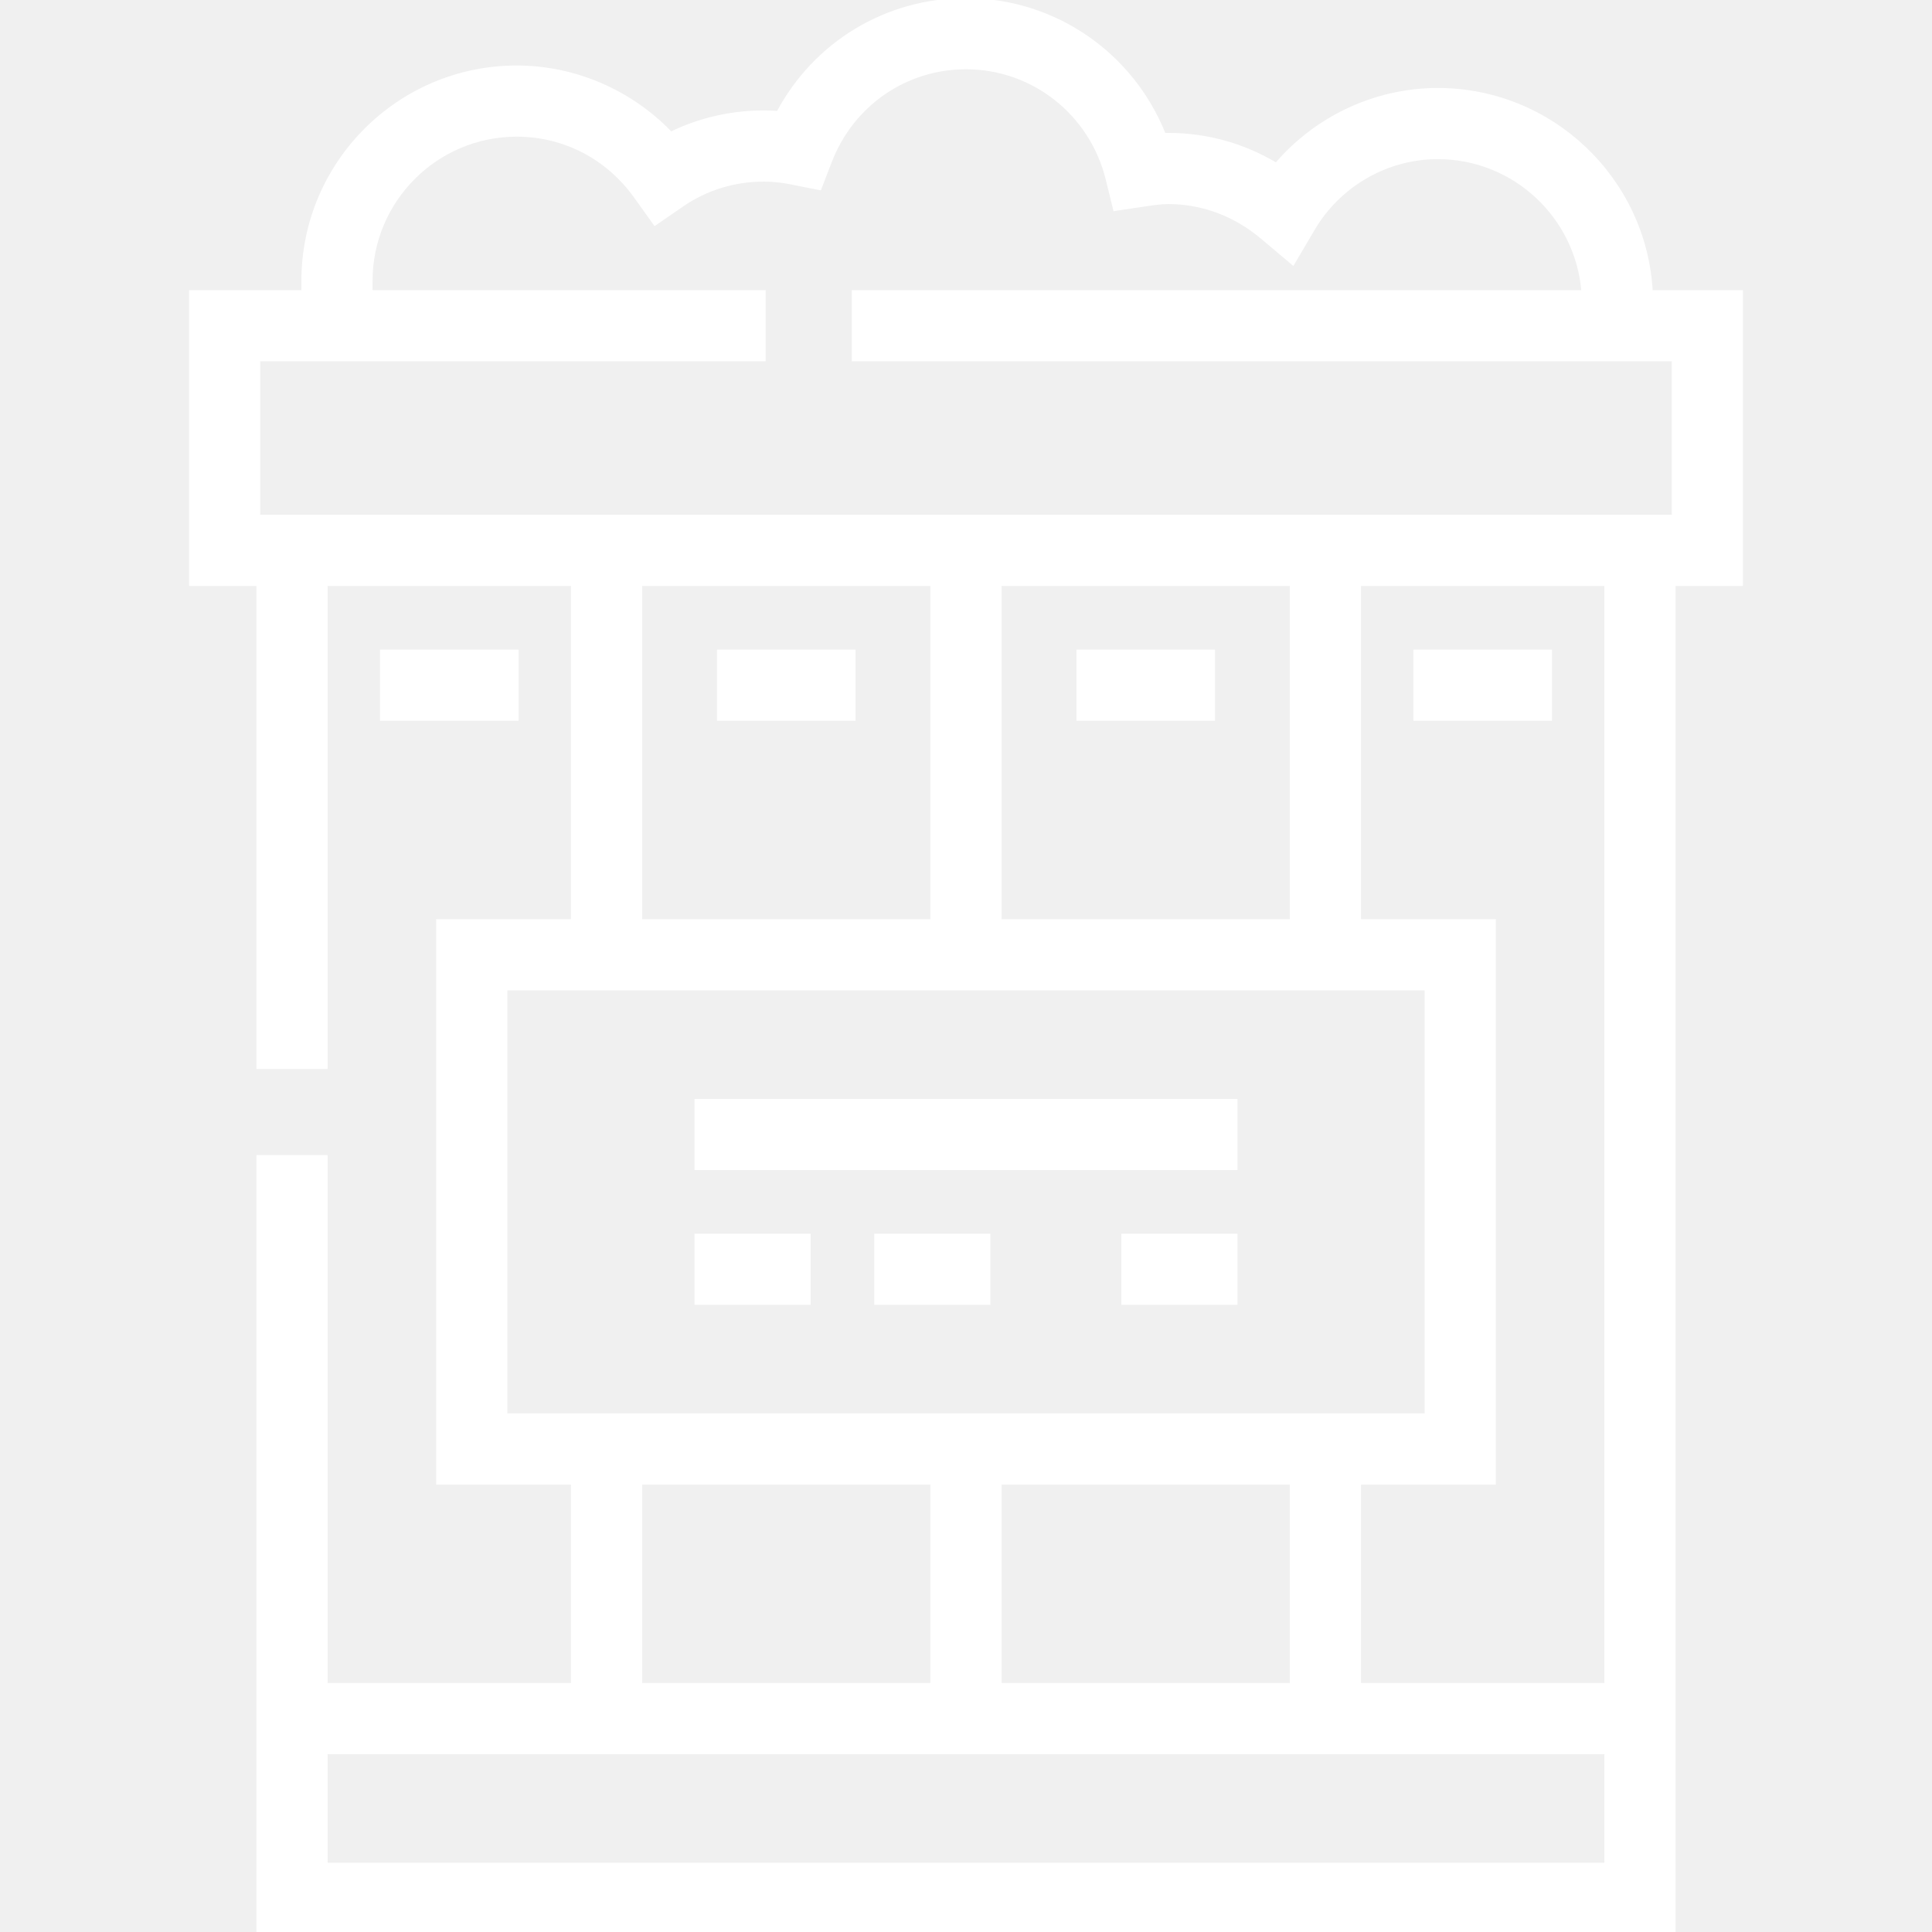
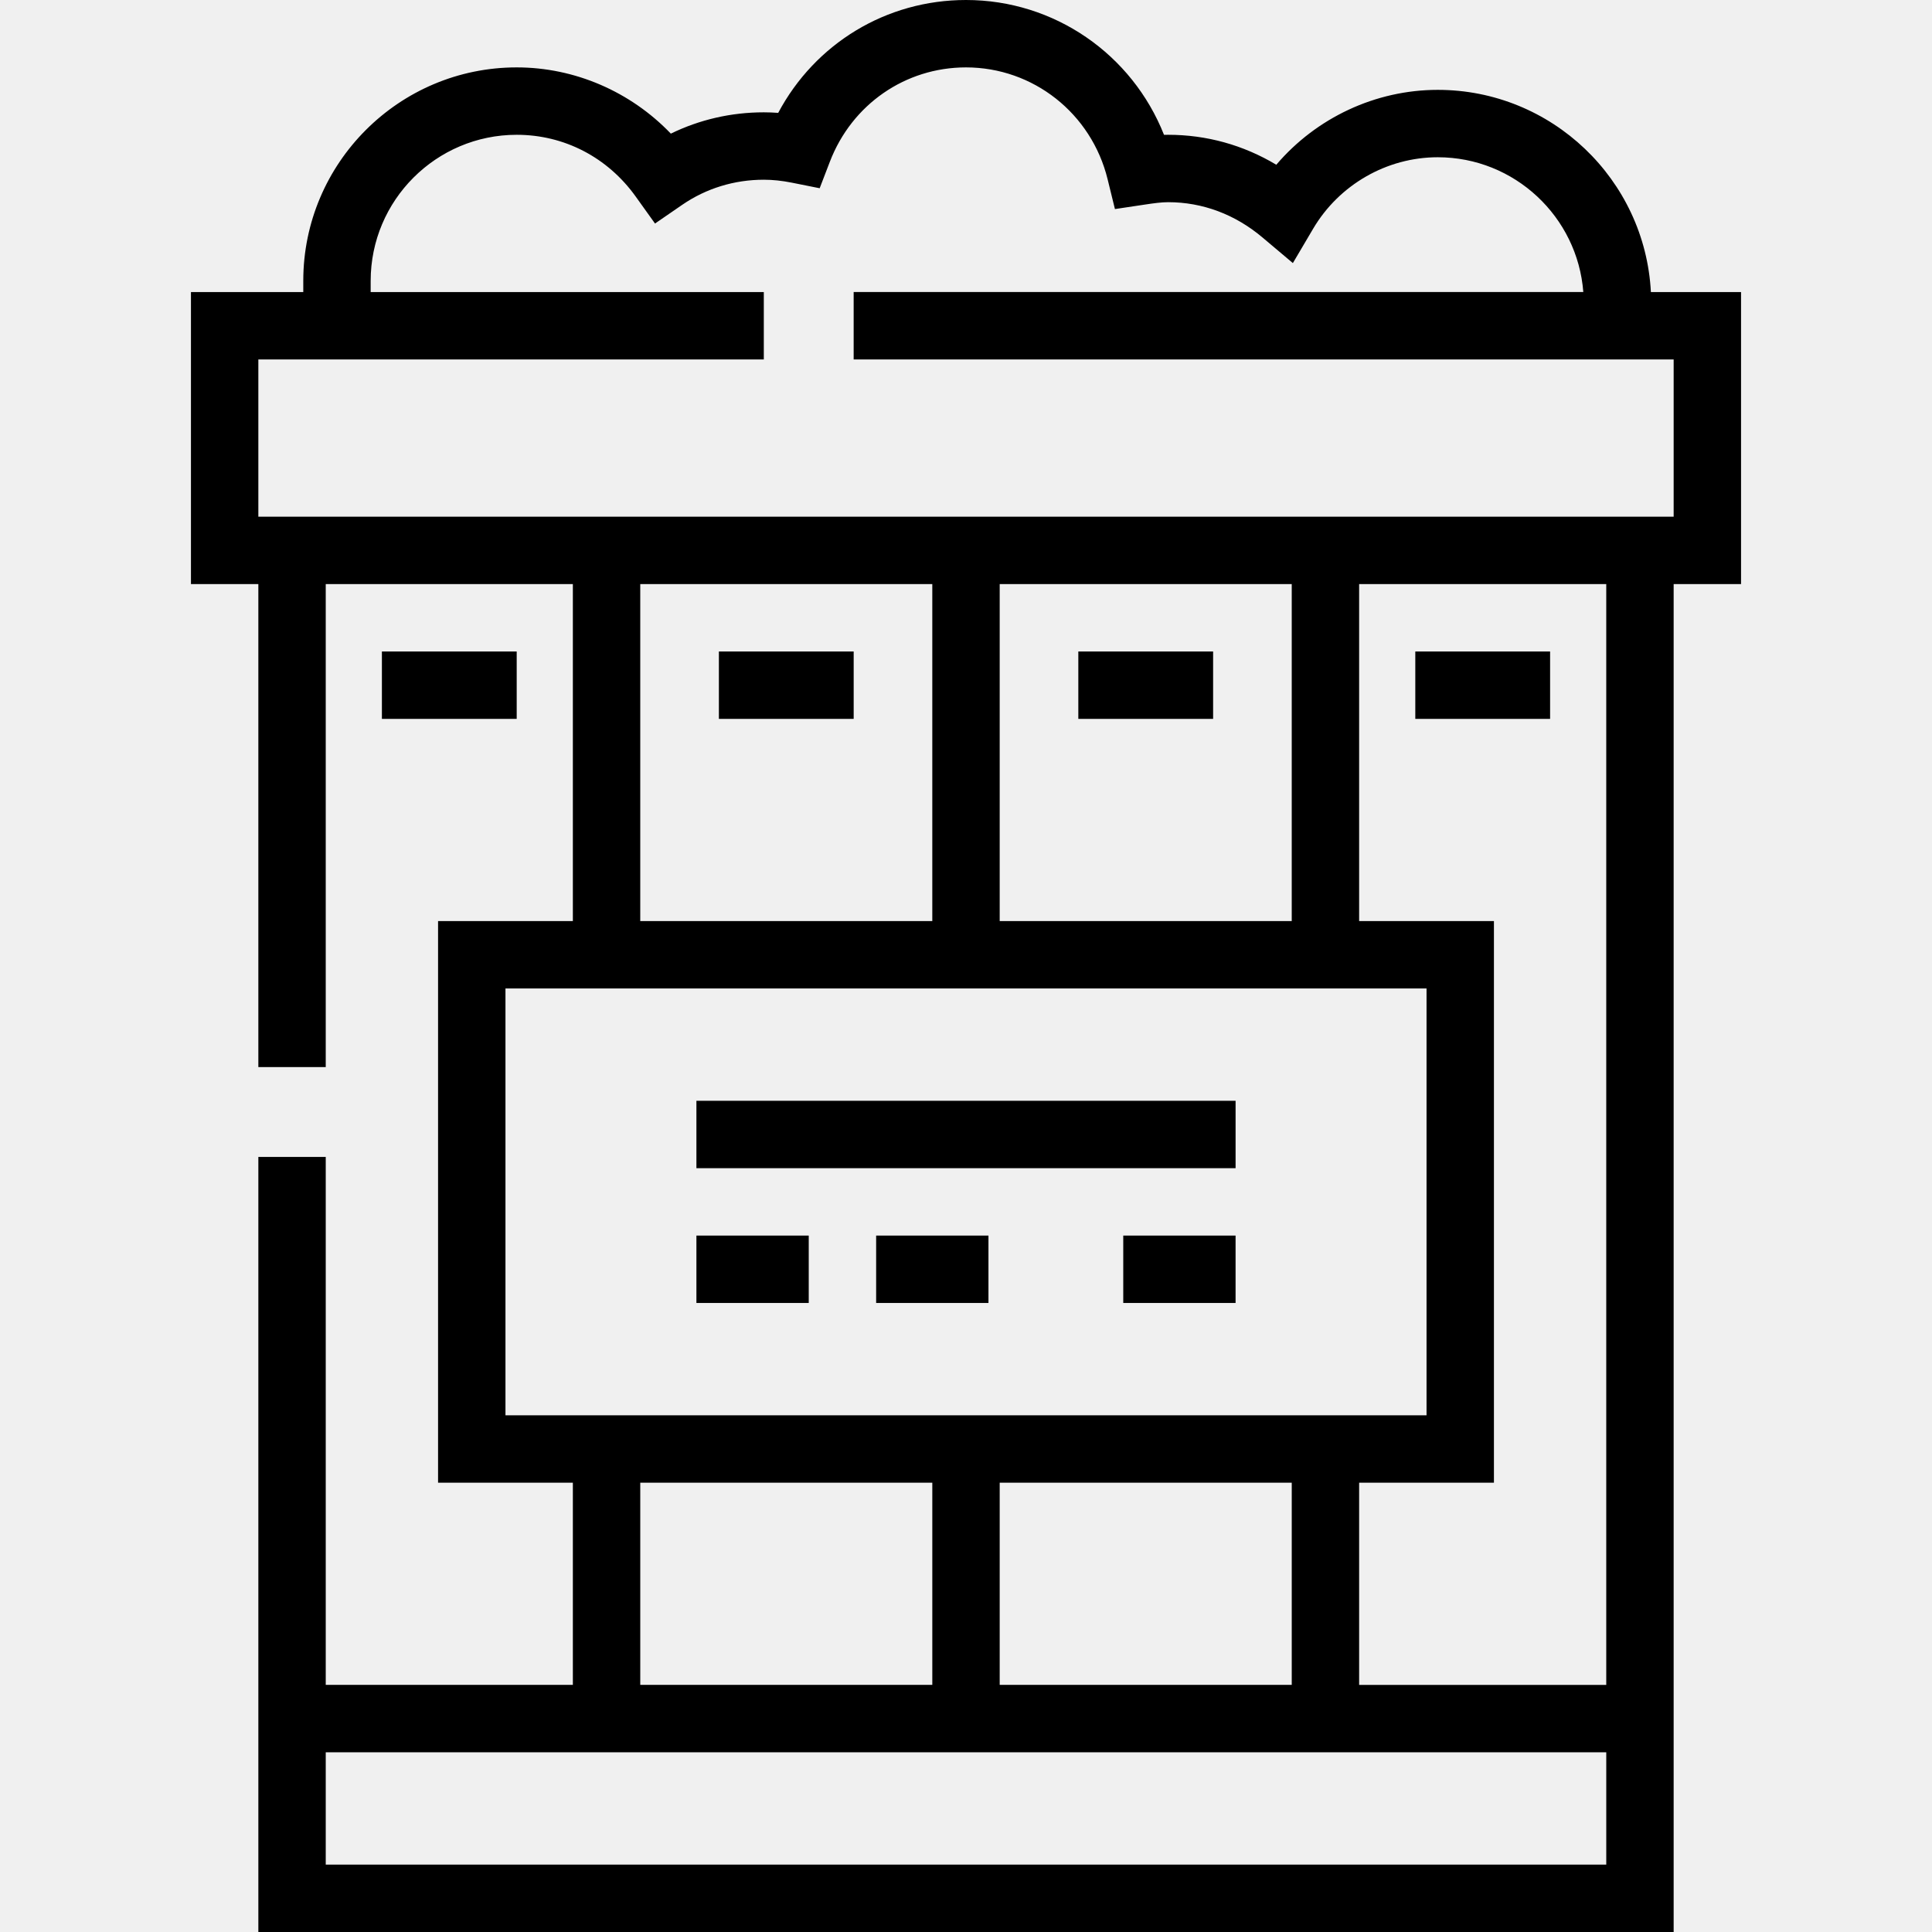
- <svg xmlns="http://www.w3.org/2000/svg" fill="#ffffff" version="1.1" id="Layer_1" viewBox="0 0 512 512" xml:space="preserve" stroke="#ffffff">
+ <svg xmlns="http://www.w3.org/2000/svg" fillx="#ffffff" version="1.1" id="Layer_1" viewBox="0 0 512 512" xml:space="preserve" strokex="#ffffff">
  <g id="SVGRepo_bgCarrier" stroke-width="0" />
  <g id="SVGRepo_tracerCarrier" stroke-linecap="round" stroke-linejoin="round" />
  <g id="SVGRepo_iconCarrier">
    <g>
      <g>
        <path d="M437.503,77.395c-1.554-29.808-26.292-53.581-56.48-53.581c-16.527,0-32.198,7.42-42.79,19.844 c-8.715-5.216-18.465-7.937-28.652-7.937c-0.372,0-0.738,0.006-1.103,0.017C300.005,14.355,279.412,0,256,0 c-21.133,0-39.982,11.533-49.769,29.911c-1.288-0.096-2.561-0.144-3.813-0.144c-8.655,0-17.039,1.935-24.639,5.647 C167.132,24.306,152.37,17.86,136.93,17.86c-31.186,0-56.558,25.373-56.558,56.558v2.977H50.605v77.395h17.86v127.998h17.86 V154.791h65.488v89.302h-35.721V392.93h35.721v53.581H86.326V306.602h-17.86V512h375.07V154.791h17.86V77.395H437.503z M133.954,375.07V261.953h244.093V375.07H133.954z M169.674,244.093v-89.302h77.395v89.302H169.674z M264.93,244.093v-89.302 h77.395v89.302H264.93z M342.326,392.93v53.581H264.93V392.93H342.326z M247.07,392.93v53.581h-77.395V392.93H247.07z M425.674,494.14H86.326v-29.767h339.349V494.14z M425.674,446.512h-65.488V392.93h35.721V244.093h-35.721v-89.302h65.488V446.512 z M443.535,136.93H68.465V95.256h133.953v-17.86H98.231v-2.977h0.001c0-21.338,17.359-38.698,38.698-38.698 c12.599,0,24.1,5.975,31.555,16.391l5.1,7.125l7.22-4.964c6.324-4.347,13.798-6.645,21.614-6.645c2.337,0,4.833,0.262,7.417,0.779 l7.386,1.477l2.702-7.031C225.755,27.669,239.916,17.86,256,17.86c17.808,0,33.24,12.186,37.527,29.635l1.943,7.909l8.054-1.207 c2.245-0.337,4.25-0.616,6.057-0.616c9.091,0,17.724,3.226,24.965,9.329l8.079,6.808l5.368-9.101 c6.892-11.684,19.549-18.944,33.03-18.944c20.336,0,37.045,15.77,38.571,35.721H226.228v17.86h217.307V136.93z" />
      </g>
    </g>
    <g>
      <g>
        <rect x="101.209" y="172.651" width="35.721" height="17.86" />
      </g>
    </g>
    <g>
      <g>
        <rect x="190.512" y="172.651" width="35.721" height="17.86" />
      </g>
    </g>
    <g>
      <g>
        <rect x="285.767" y="172.651" width="35.721" height="17.86" />
      </g>
    </g>
    <g>
      <g>
        <rect x="375.07" y="172.651" width="35.721" height="17.86" />
      </g>
    </g>
    <g>
      <g>
        <rect x="184.558" y="291.721" width="142.884" height="17.86" />
      </g>
    </g>
    <g>
      <g>
        <rect x="184.558" y="327.442" width="29.767" height="17.86" />
      </g>
    </g>
    <g>
      <g>
        <rect x="232.186" y="327.442" width="29.767" height="17.86" />
      </g>
    </g>
    <g>
      <g>
        <rect x="297.674" y="327.442" width="29.767" height="17.86" />
      </g>
    </g>
  </g>
</svg>
